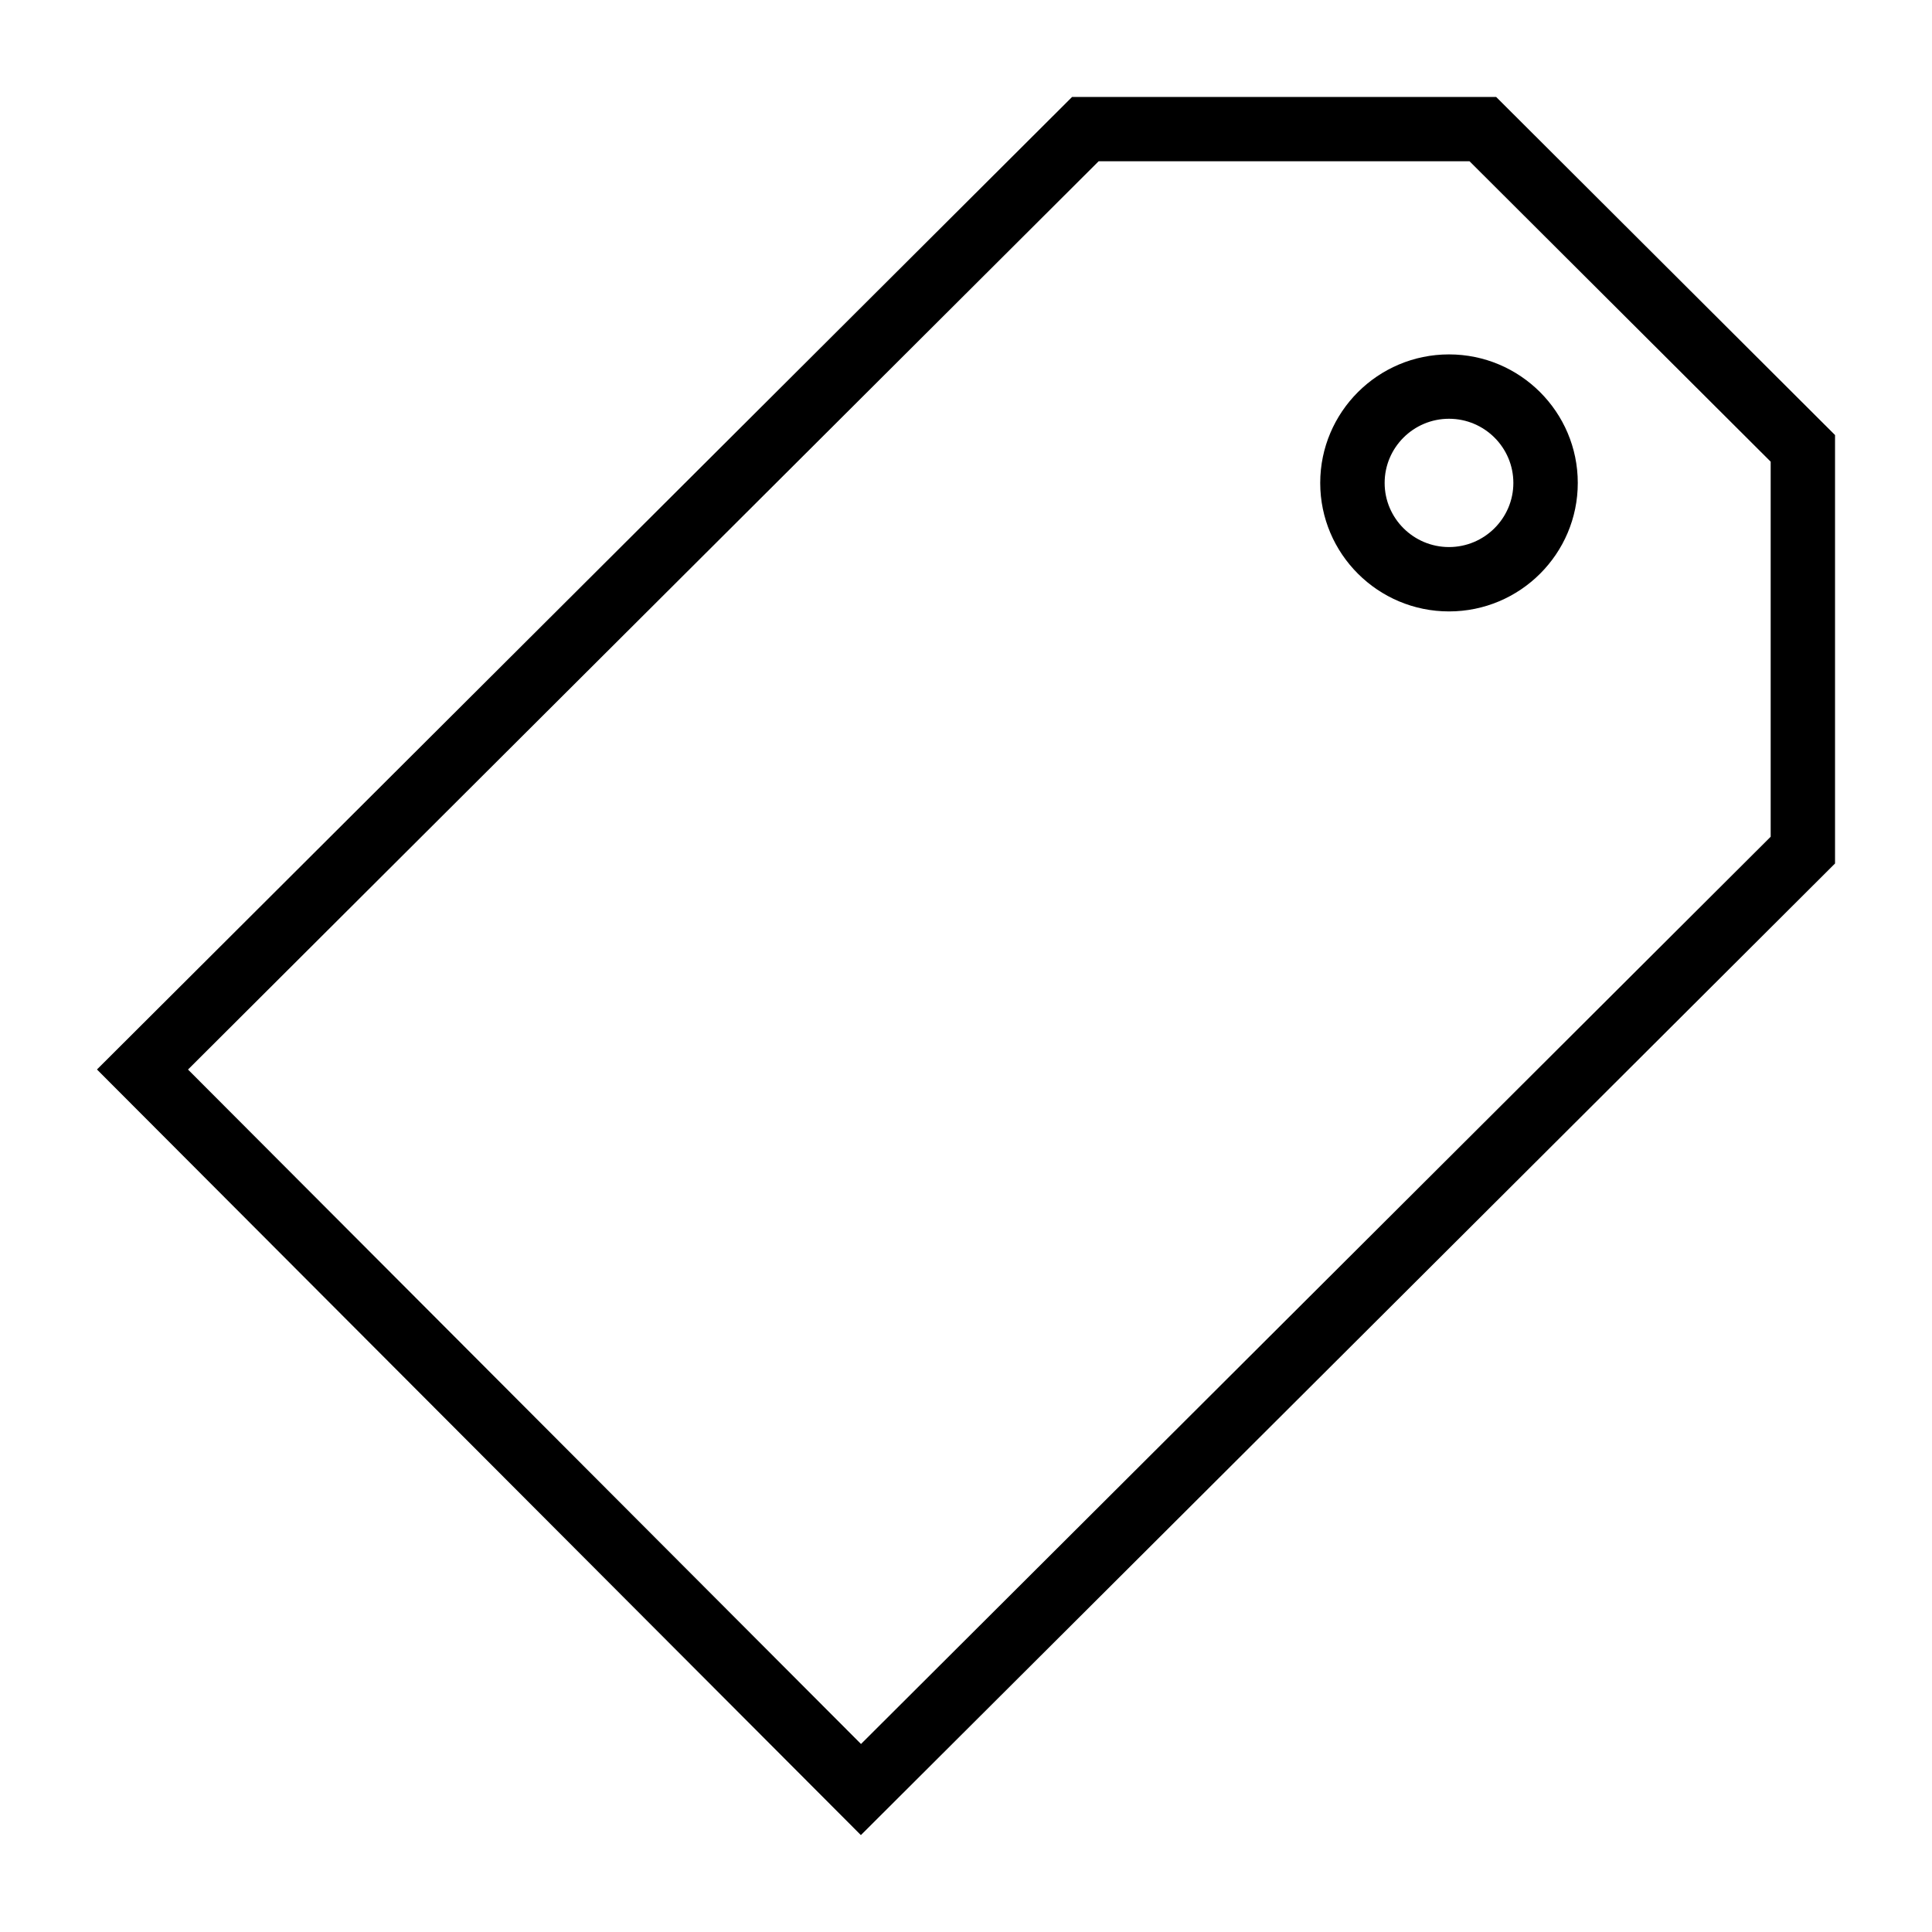
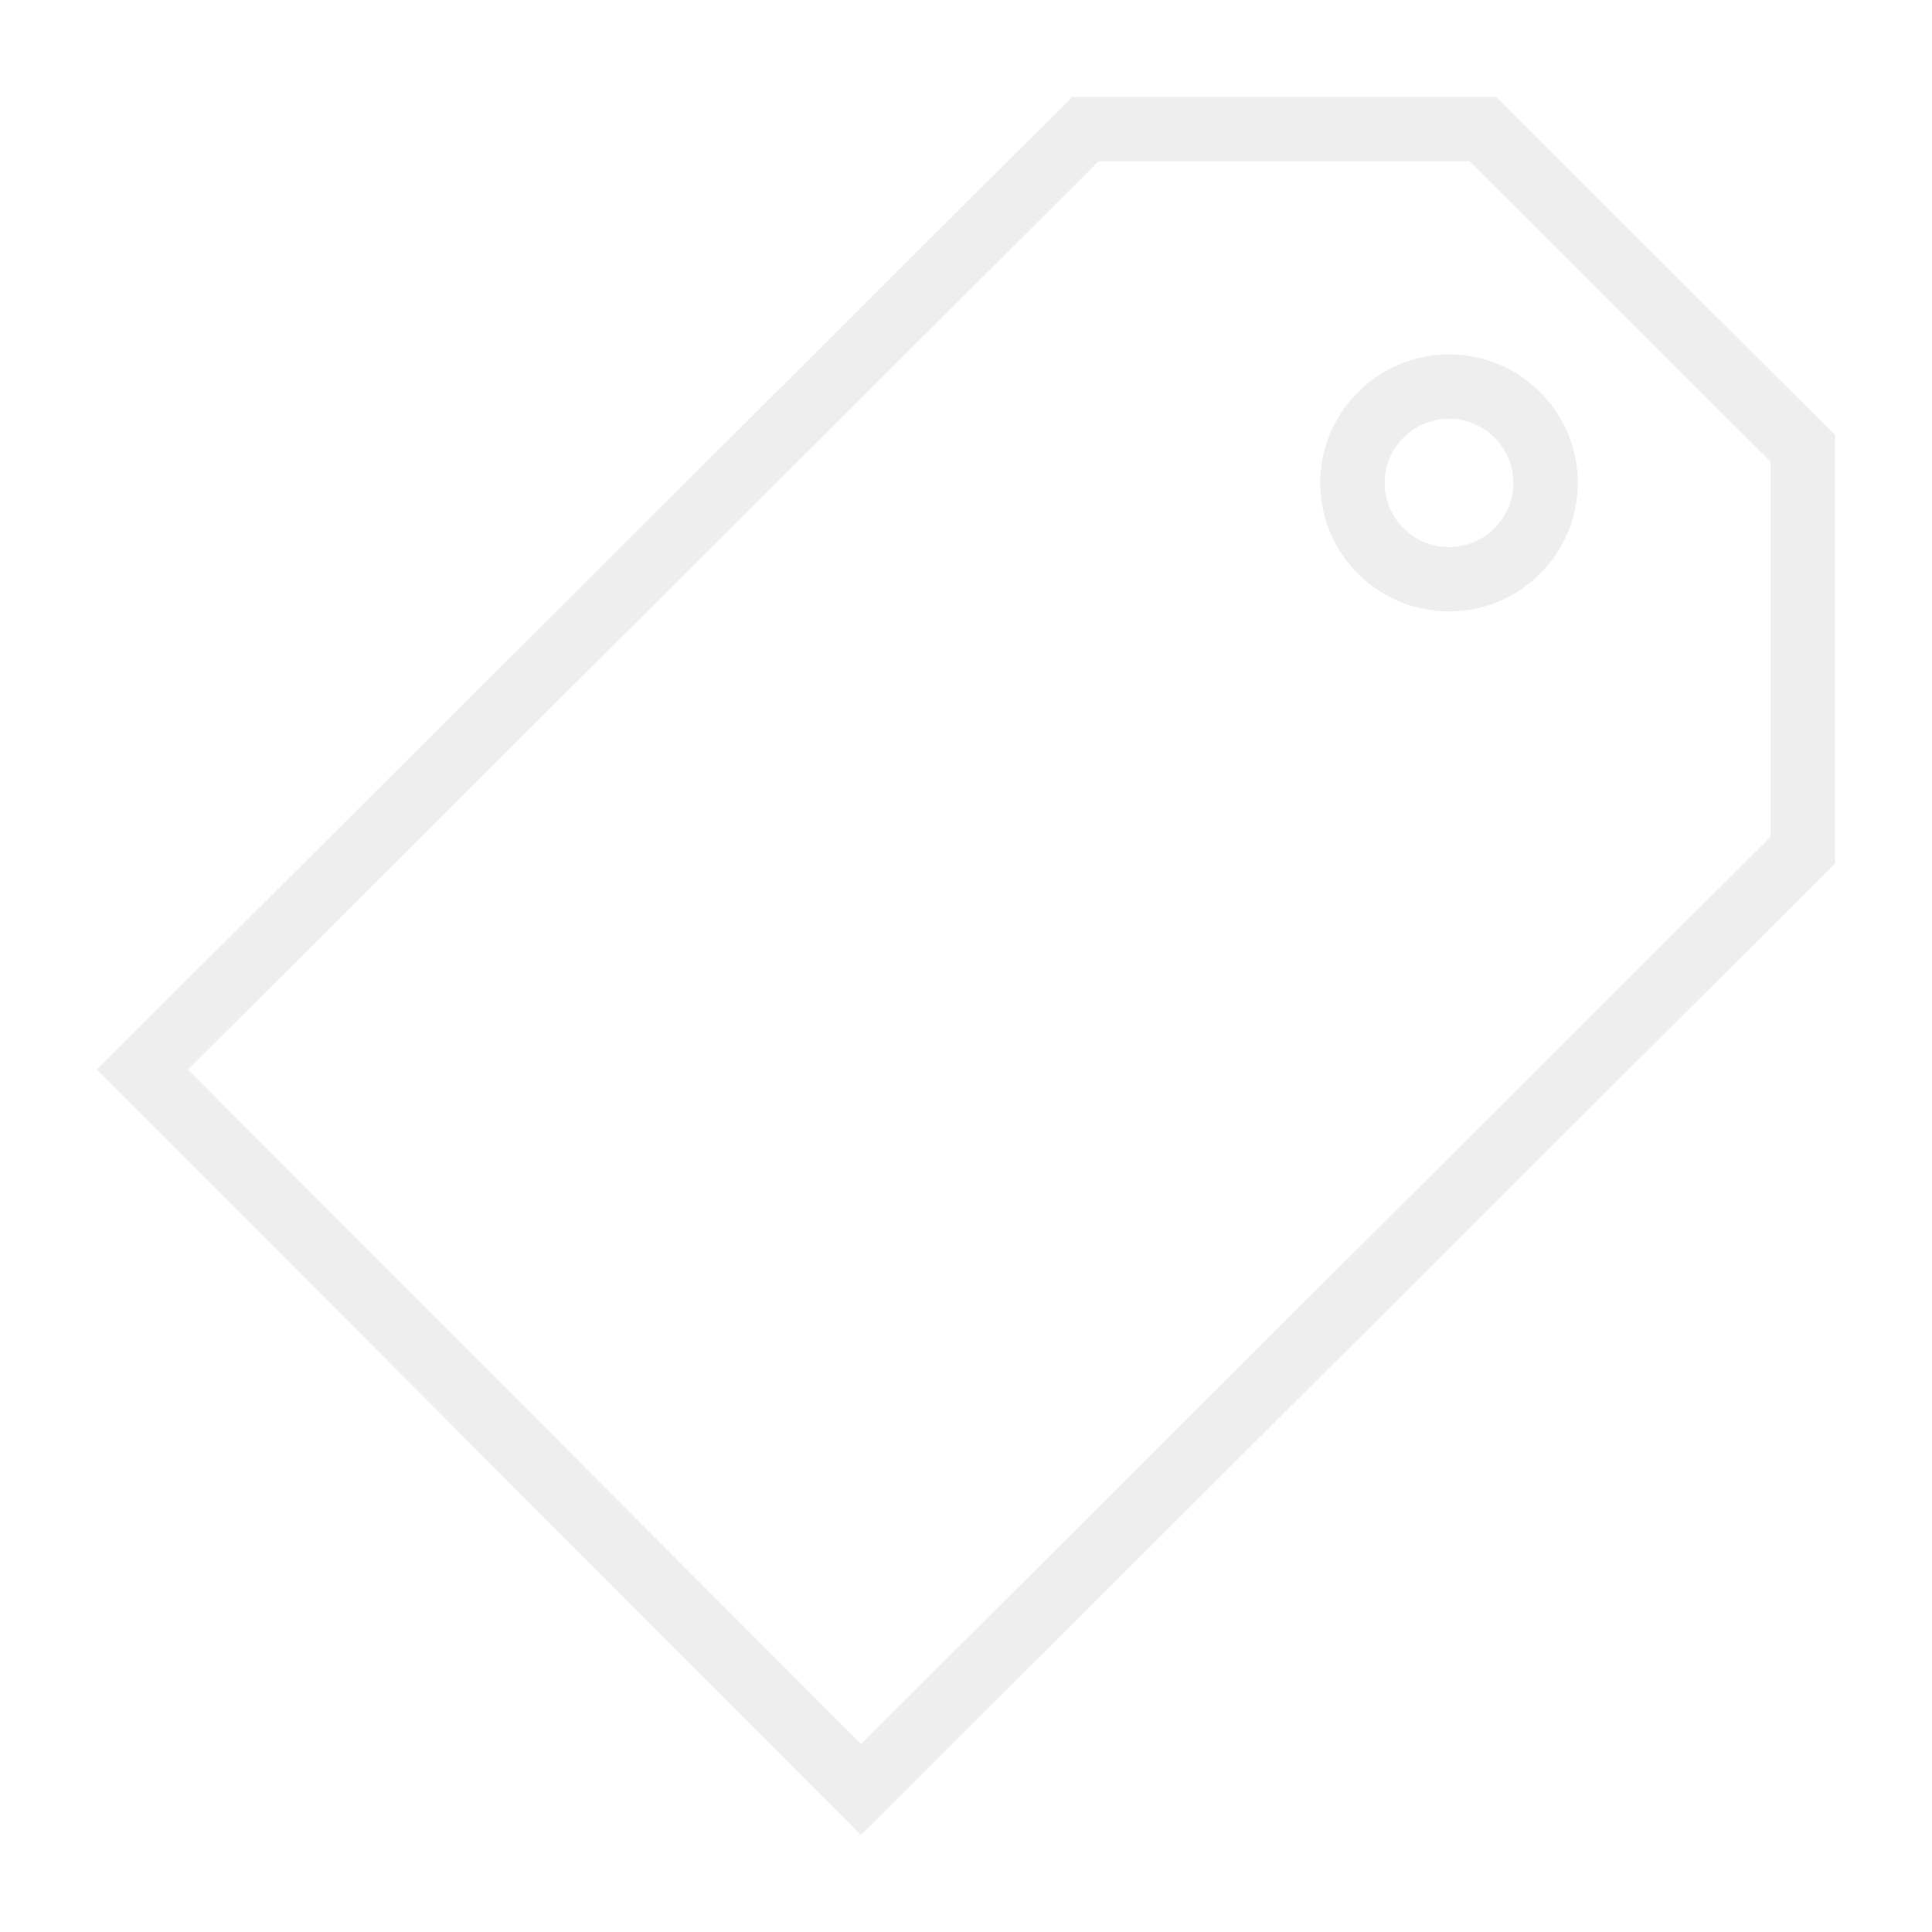
- <svg xmlns="http://www.w3.org/2000/svg" width="800px" height="800px" viewBox="0 0 32 32" version="1.1">
+ <svg xmlns="http://www.w3.org/2000/svg" width="100px" height="100px" viewBox="0 0 32 32" version="1.1">
  <g id="icomoon-ignore">
</g>
-   <path d="M24.782 1.606h-7.025l-16.151 16.108 12.653 12.681 16.135-16.093v-7.096l-5.613-5.6zM29.328 13.859l-15.067 15.027-11.147-11.171 15.083-15.044h6.143l4.988 4.976v6.211z" fill="#000000">
+   <path d="M24.782 1.606h-7.025l-16.151 16.108 12.653 12.681 16.135-16.093v-7.096l-5.613-5.6zM29.328 13.859l-15.067 15.027-11.147-11.171 15.083-15.044h6.143l4.988 4.976v6.211z" fill="#EEE">

</path>
-   <path d="M21.867 7.999c0 1.173 0.956 2.128 2.133 2.128s2.133-0.954 2.133-2.128c0-1.174-0.956-2.129-2.133-2.129s-2.133 0.955-2.133 2.129zM25.066 7.999c0 0.585-0.479 1.062-1.066 1.062s-1.066-0.476-1.066-1.062c0-0.586 0.478-1.063 1.066-1.063s1.066 0.477 1.066 1.063z" fill="#000000">
+   <path d="M21.867 7.999c0 1.173 0.956 2.128 2.133 2.128s2.133-0.954 2.133-2.128c0-1.174-0.956-2.129-2.133-2.129s-2.133 0.955-2.133 2.129zM25.066 7.999c0 0.585-0.479 1.062-1.066 1.062s-1.066-0.476-1.066-1.062c0-0.586 0.478-1.063 1.066-1.063s1.066 0.477 1.066 1.063z" fill="#EEE">

</path>
</svg>
